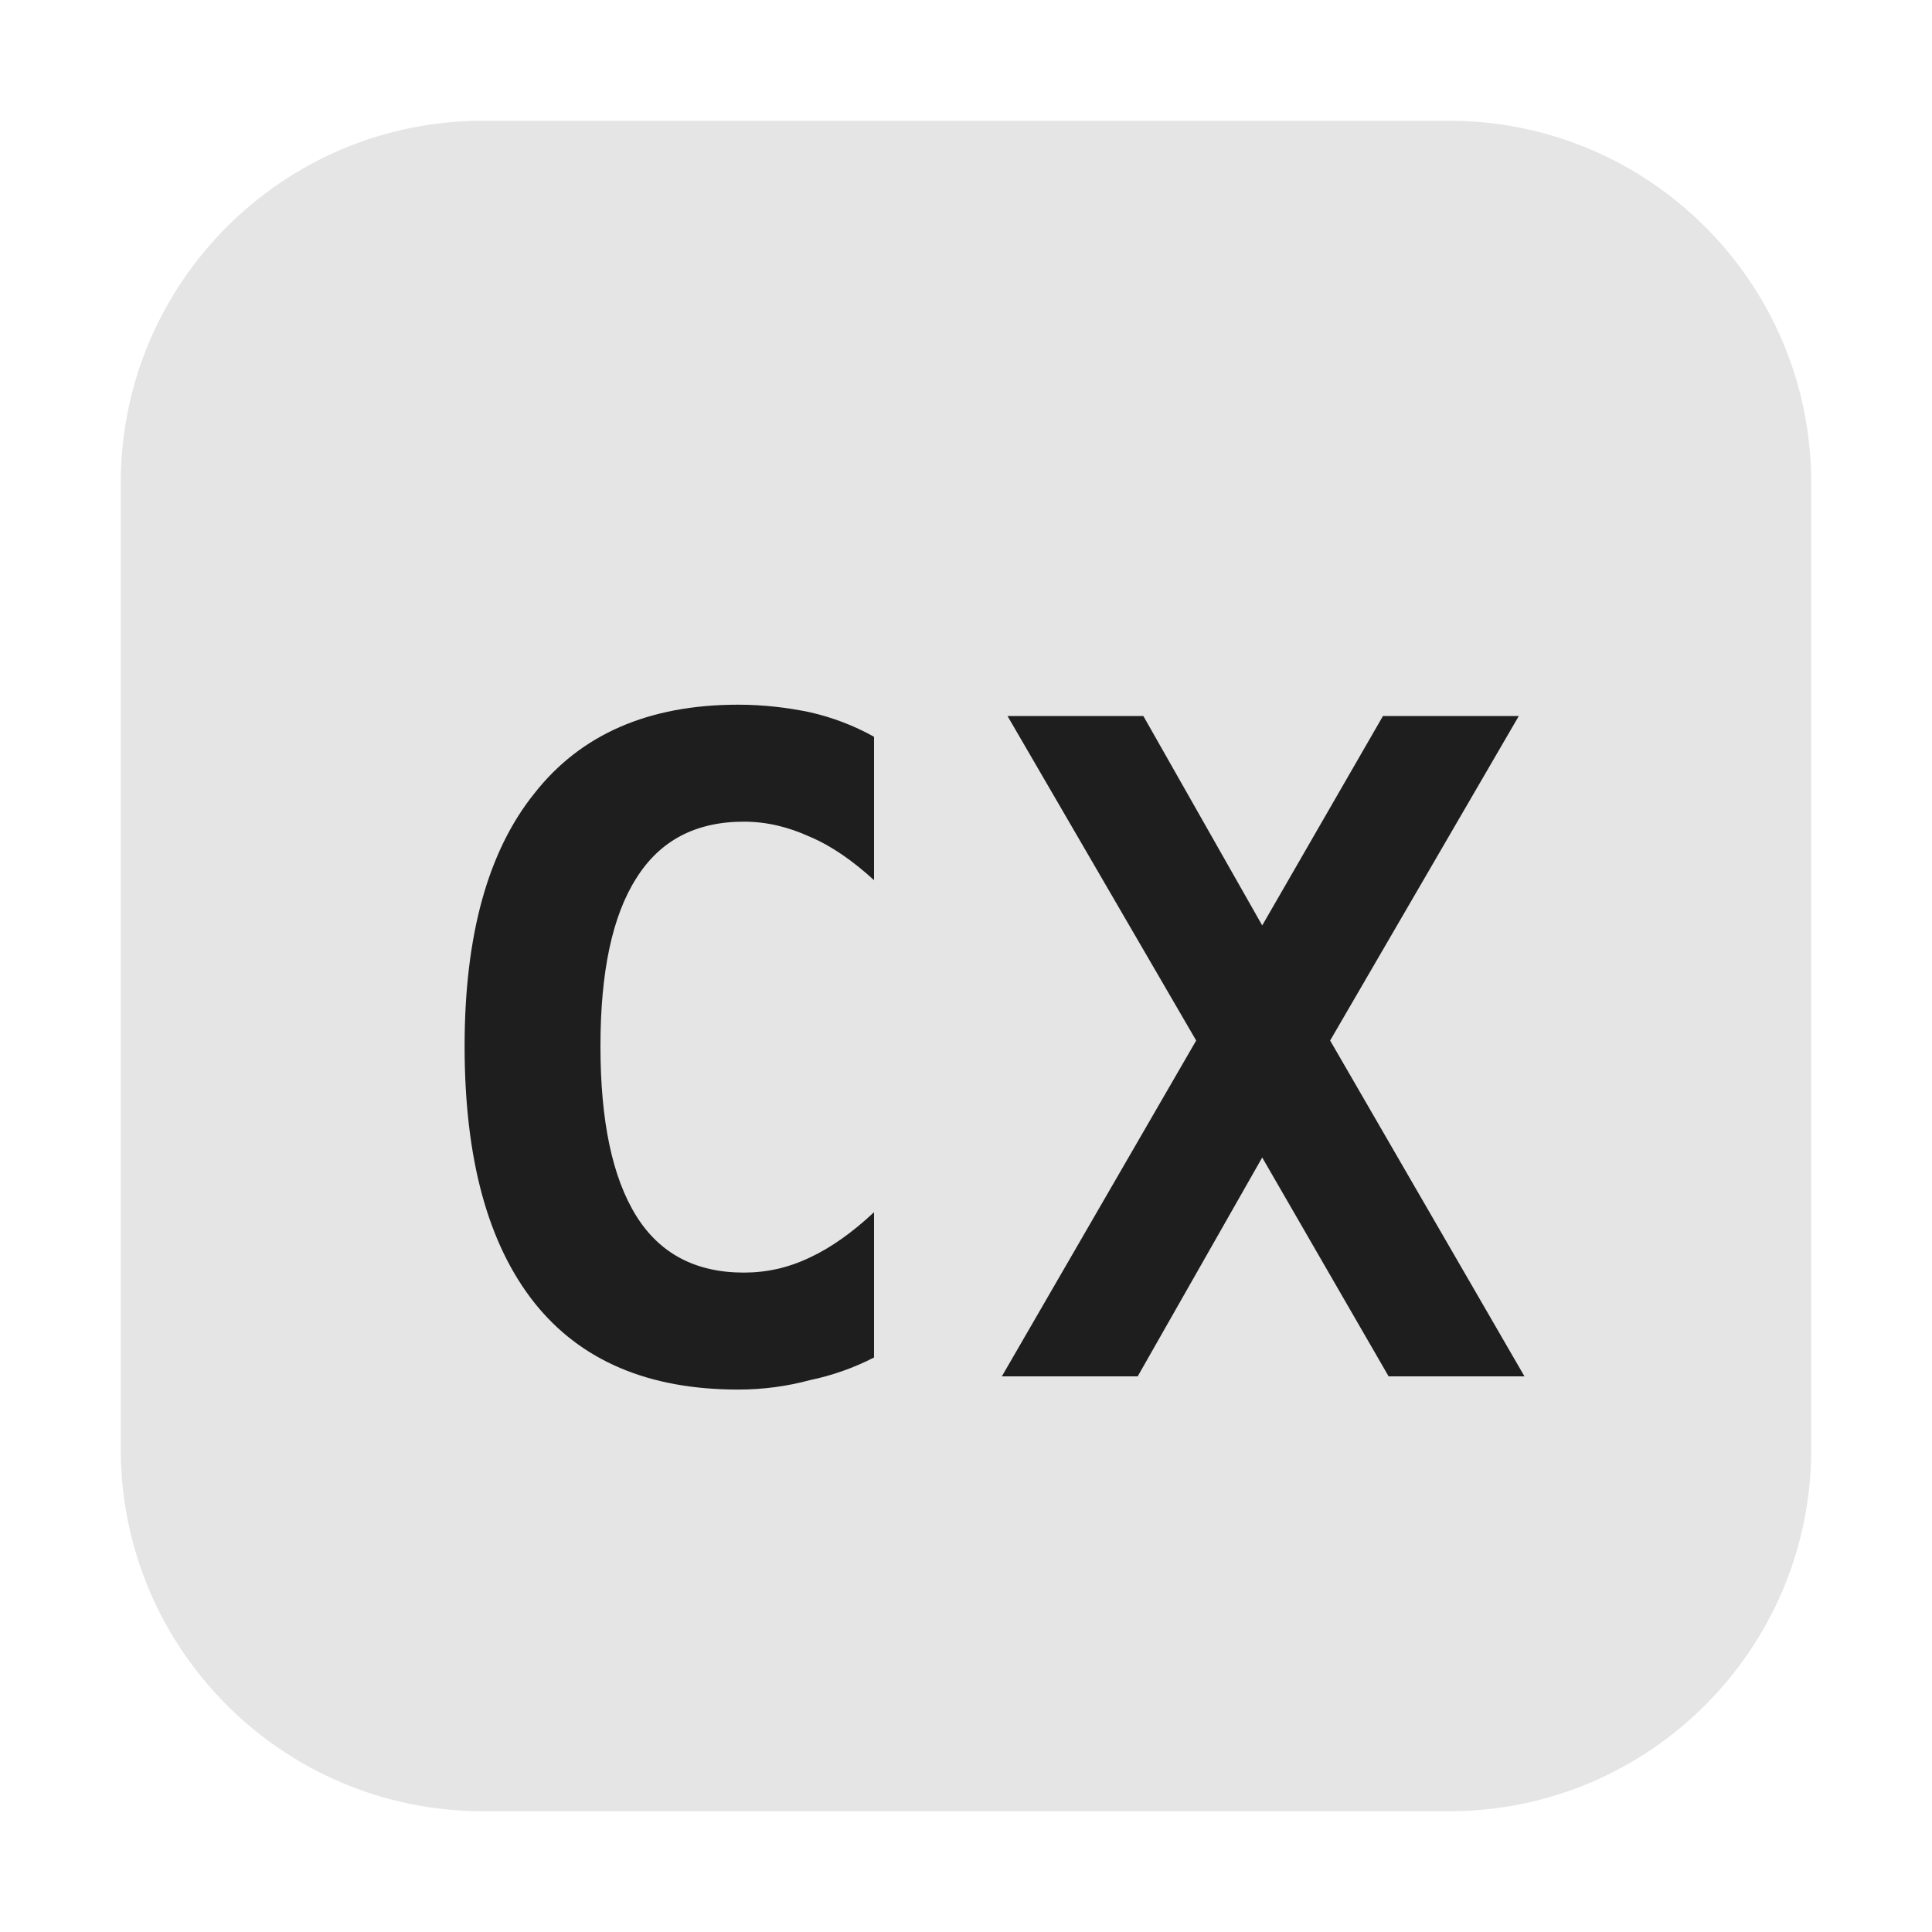
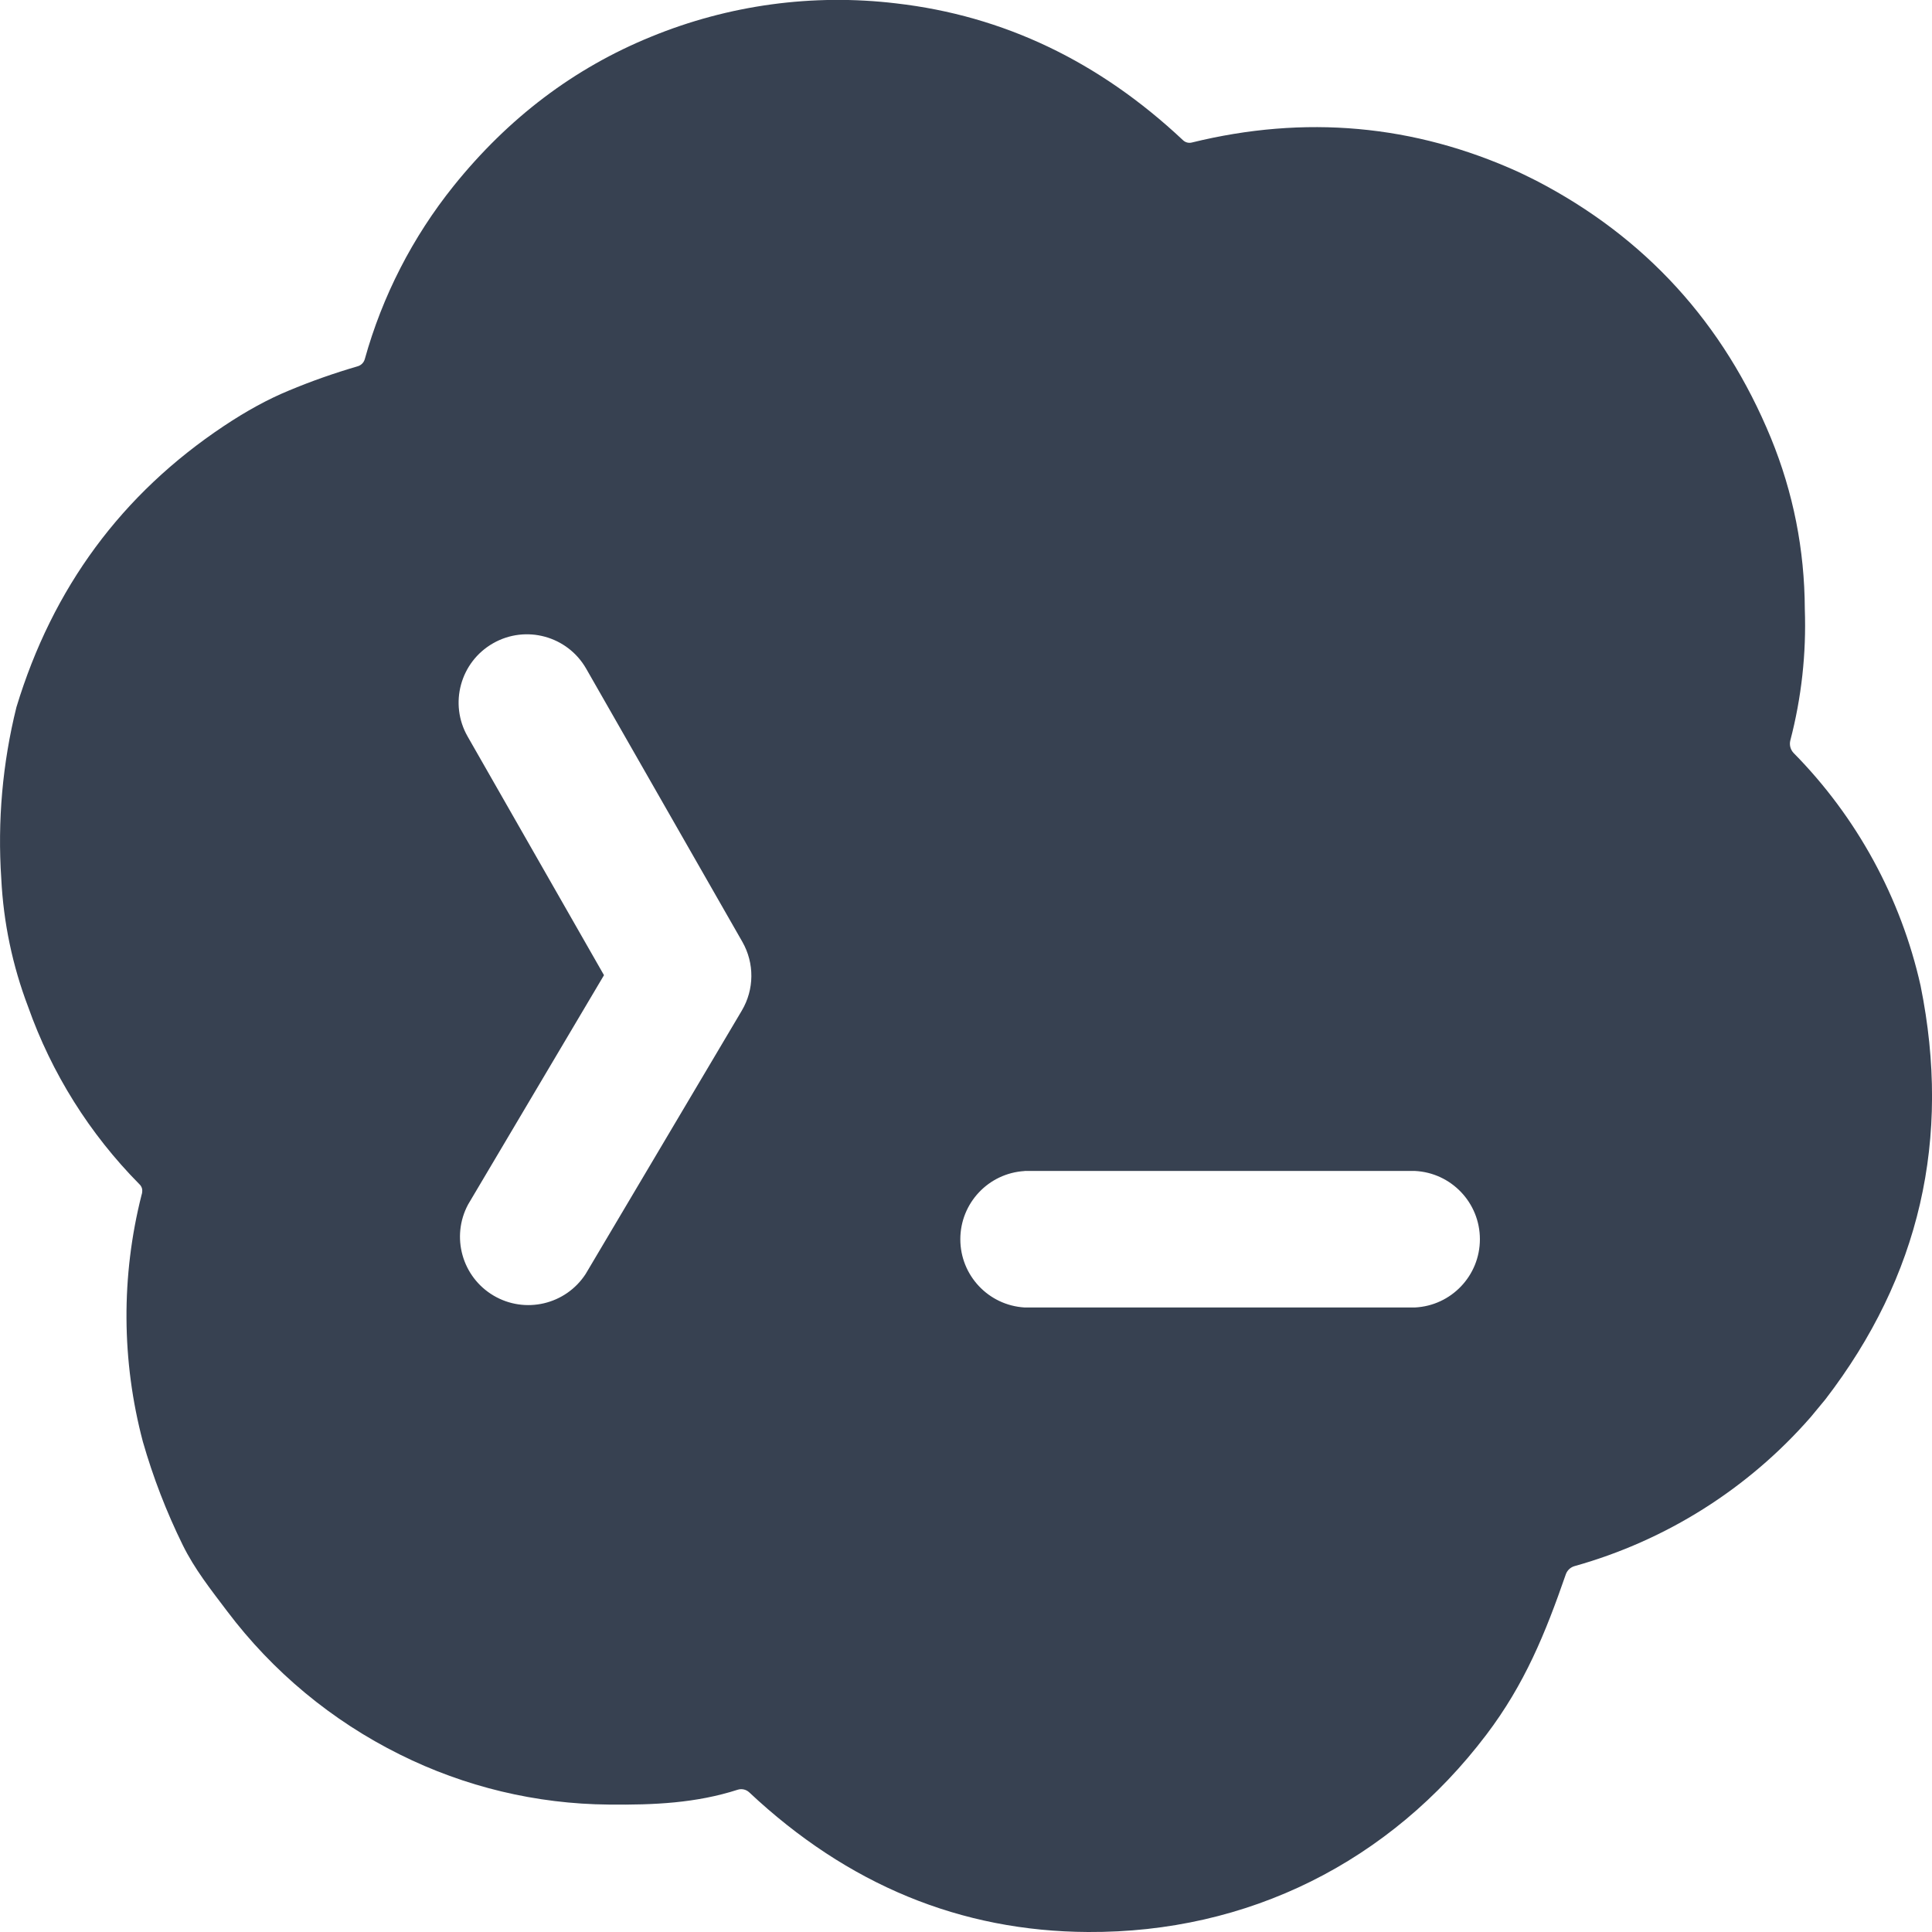
- <svg xmlns="http://www.w3.org/2000/svg" width="16" height="16" viewBox="0 0 16 16">
-   <rect x="1" y="1" width="14" height="14" rx="3" fill="#1e1e1e" opacity="0.12" />
-   <text x="8" y="11.4" font-family="monospace" font-size="7.5" font-weight="bold" fill="#1e1e1e" text-anchor="middle" letter-spacing="0.4">CX</text>
+ <svg xmlns="http://www.w3.org/2000/svg" fill="#374151" viewBox="0 0 24 24" width="16" height="16">
+   <path clip-rule="evenodd" d="M8.086.457a6.105 6.105 0 013.046-.415c1.333.153 2.521.72 3.564 1.7a.117.117 0 00.107.029c1.408-.346 2.762-.224 4.061.366l.063.03.154.076c1.357.703 2.33 1.77 2.918 3.198.278.679.418 1.388.421 2.126a5.655 5.655 0 01-.18 1.631.167.167 0 00.04.155 5.982 5.982 0 011.578 2.891c.385 1.901-.01 3.615-1.183 5.14l-.182.22a6.063 6.063 0 01-2.934 1.851.162.162 0 00-.108.102c-.255.736-.511 1.364-.987 1.992-1.199 1.582-2.962 2.462-4.948 2.451-1.583-.008-2.986-.587-4.21-1.736a.145.145 0 00-.14-.032c-.518.167-1.04.191-1.604.185a5.924 5.924 0 01-2.595-.622 6.058 6.058 0 01-2.146-1.781c-.203-.269-.404-.522-.551-.821a7.74 7.74 0 01-.495-1.283 6.11 6.11 0 01-.017-3.064.166.166 0 00.008-.074.115.115 0 00-.037-.064 5.958 5.958 0 01-1.38-2.202 5.196 5.196 0 01-.333-1.589 6.915 6.915 0 01.188-2.132c.45-1.484 1.309-2.648 2.577-3.493.282-.188.55-.334.802-.438.286-.12.573-.22.861-.304a.129.129 0 00.087-.087A6.016 6.016 0 015.635 2.31C6.315 1.464 7.132.846 8.086.457zm-.804 7.85a.848.848 0 00-1.473.842l1.694 2.965-1.688 2.848a.849.849 0 001.46.864l1.94-3.272a.849.849 0 00.007-.854l-1.94-3.393zm5.446 6.24a.849.849 0 000 1.695h4.848a.849.849 0 000-1.696h-4.848z" />
</svg>
